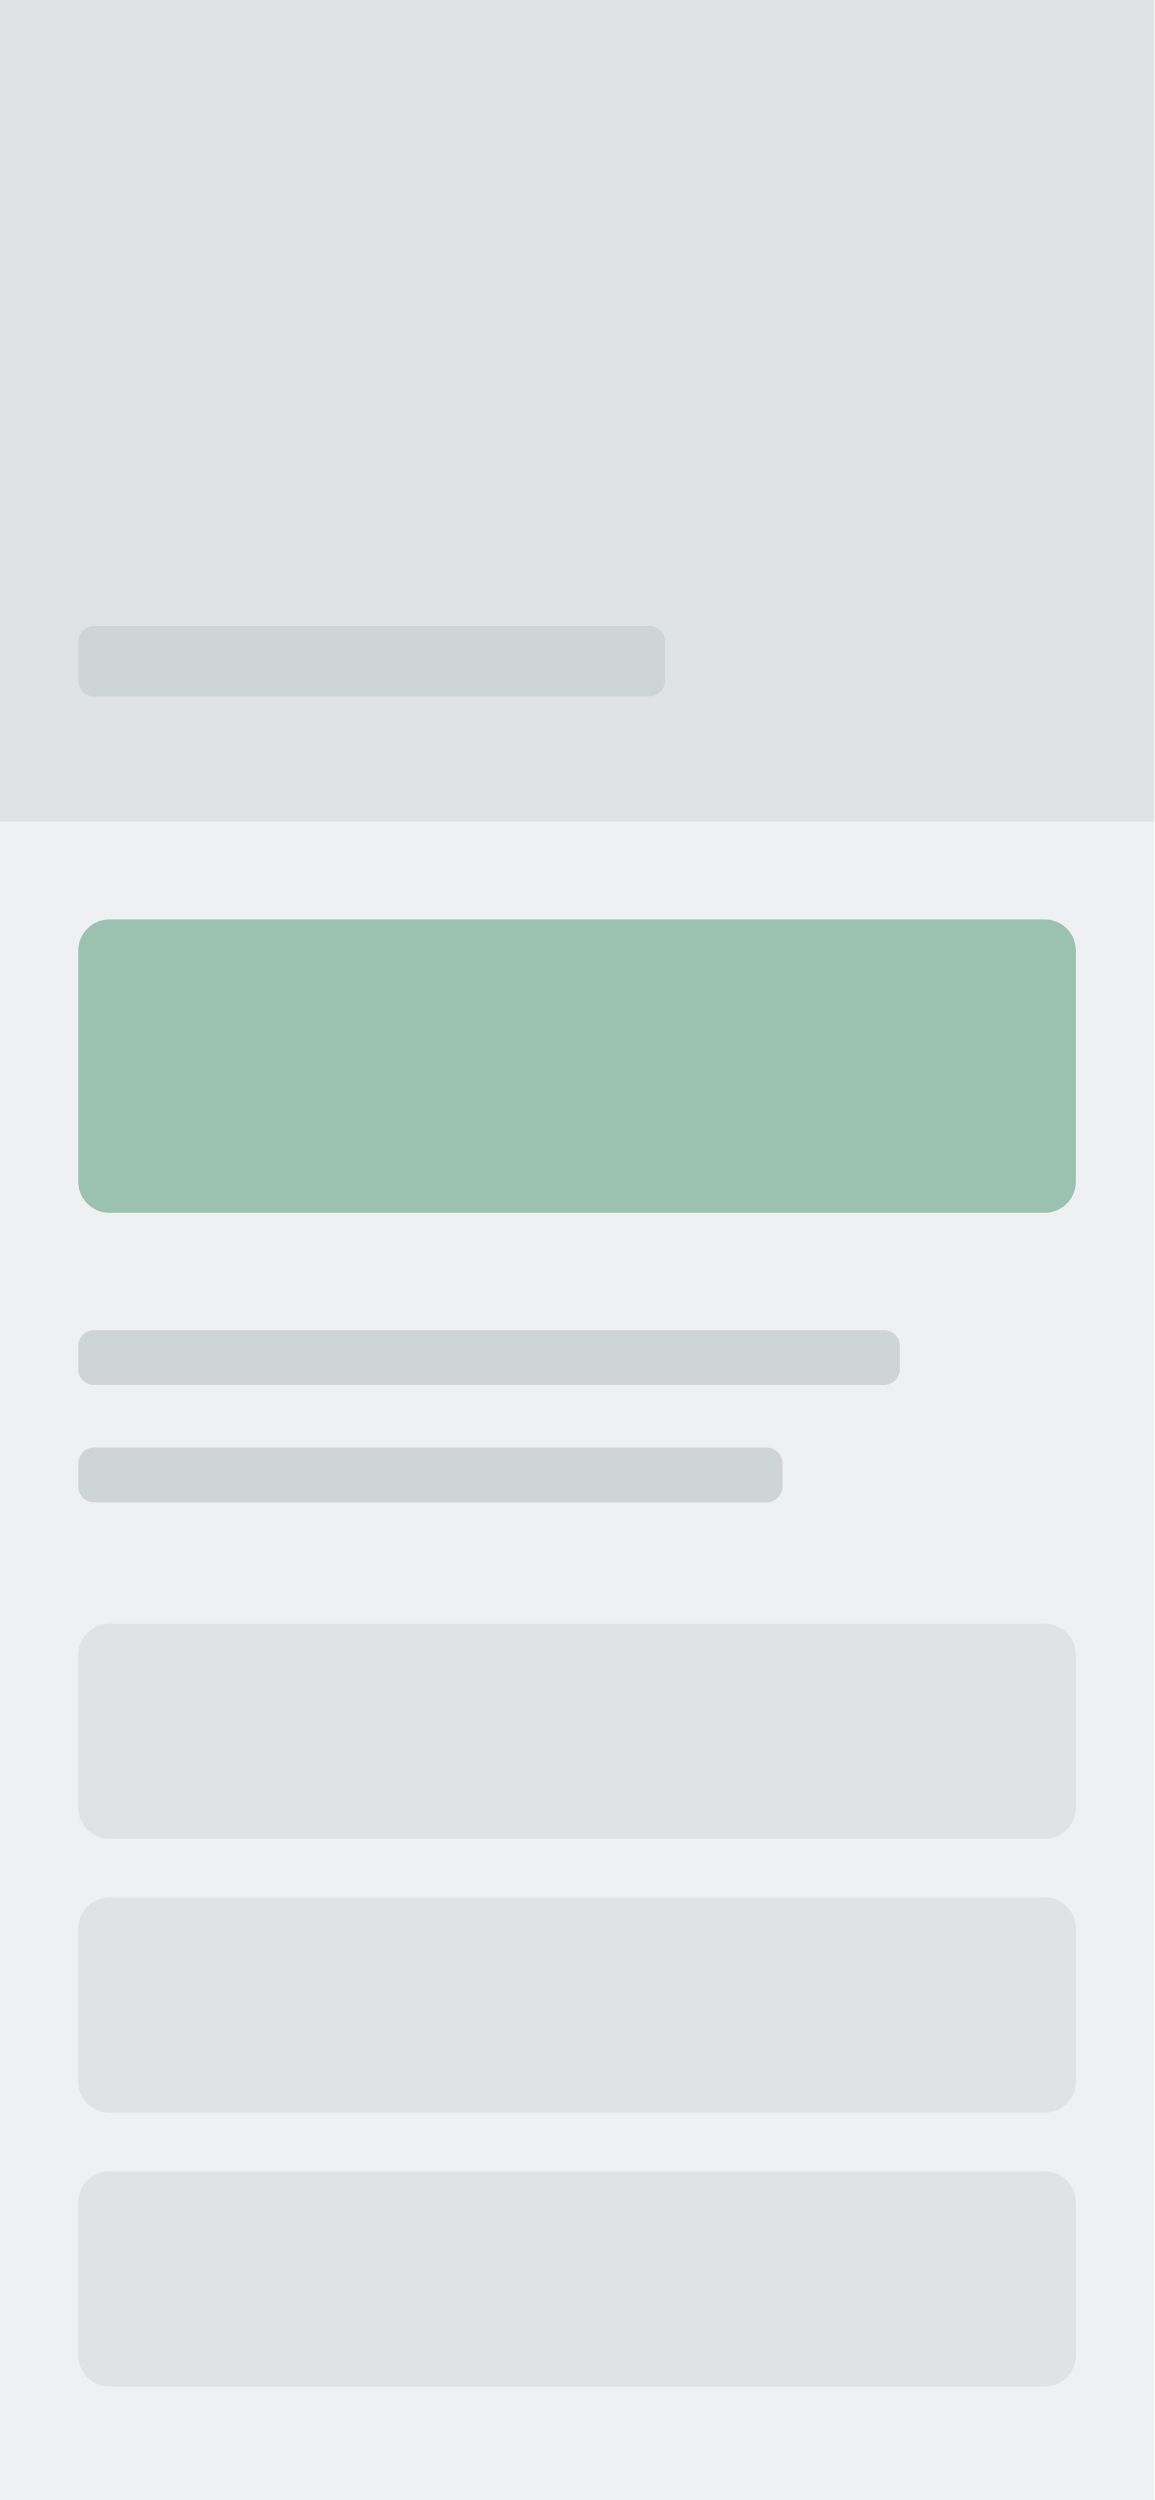
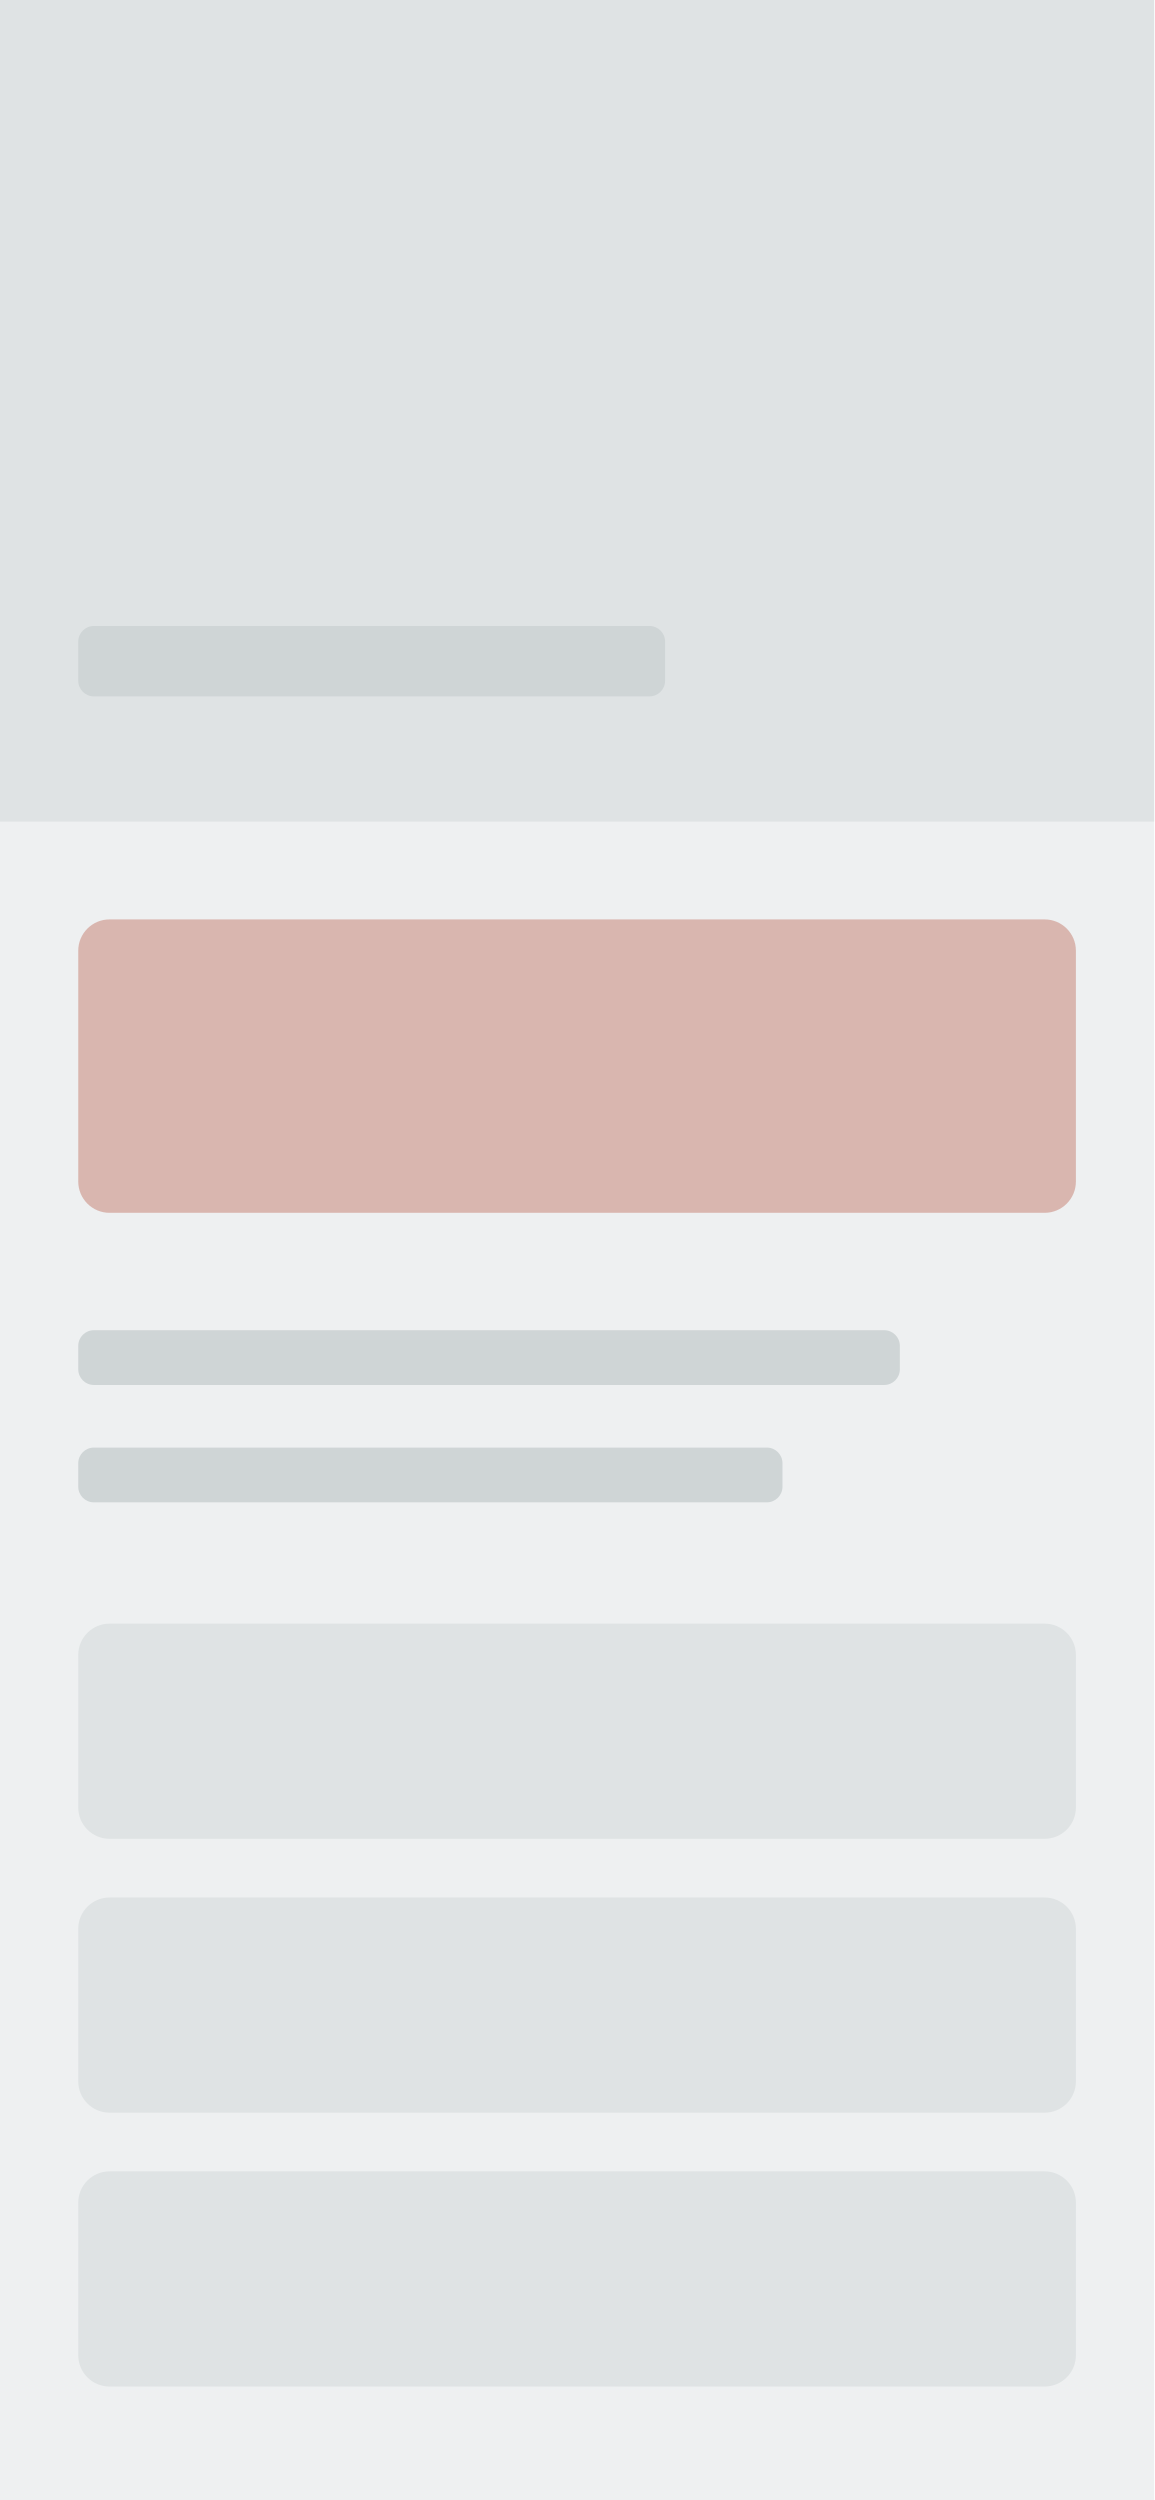
<svg xmlns="http://www.w3.org/2000/svg" viewBox="0 0 590 1278" role="img" aria-label="Neutral sample phone screen">
  <style>
    .bg { fill: #eef0f1; }
    .block { fill: #dfe3e4; }
    .line { fill: #cfd5d6; }
-     .accent { fill: #006e37; opacity: 0.35; }
+     .accent { fill: #b24a35; opacity: 0.35; }
    @media (prefers-color-scheme: dark) {
      .bg { fill: #161616; }
      .block { fill: #23262a; }
      .line { fill: #2f3438; }
-       .accent { fill: #2aa566; opacity: 0.4; }
+       .accent { fill: #f35c5d; opacity: 0.4; }
    }
  </style>
  <rect class="bg" width="590" height="1278" />
  <rect class="block" x="0" y="0" width="590" height="420" />
  <rect class="line" x="40" y="320" width="300" height="36" rx="8" />
  <rect class="accent" x="40" y="470" width="510" height="150" rx="16" />
  <rect class="line" x="40" y="680" width="420" height="28" rx="8" />
  <rect class="line" x="40" y="740" width="360" height="28" rx="8" />
  <rect class="block" x="40" y="830" width="510" height="110" rx="16" />
  <rect class="block" x="40" y="970" width="510" height="110" rx="16" />
  <rect class="block" x="40" y="1110" width="510" height="110" rx="16" />
</svg>
